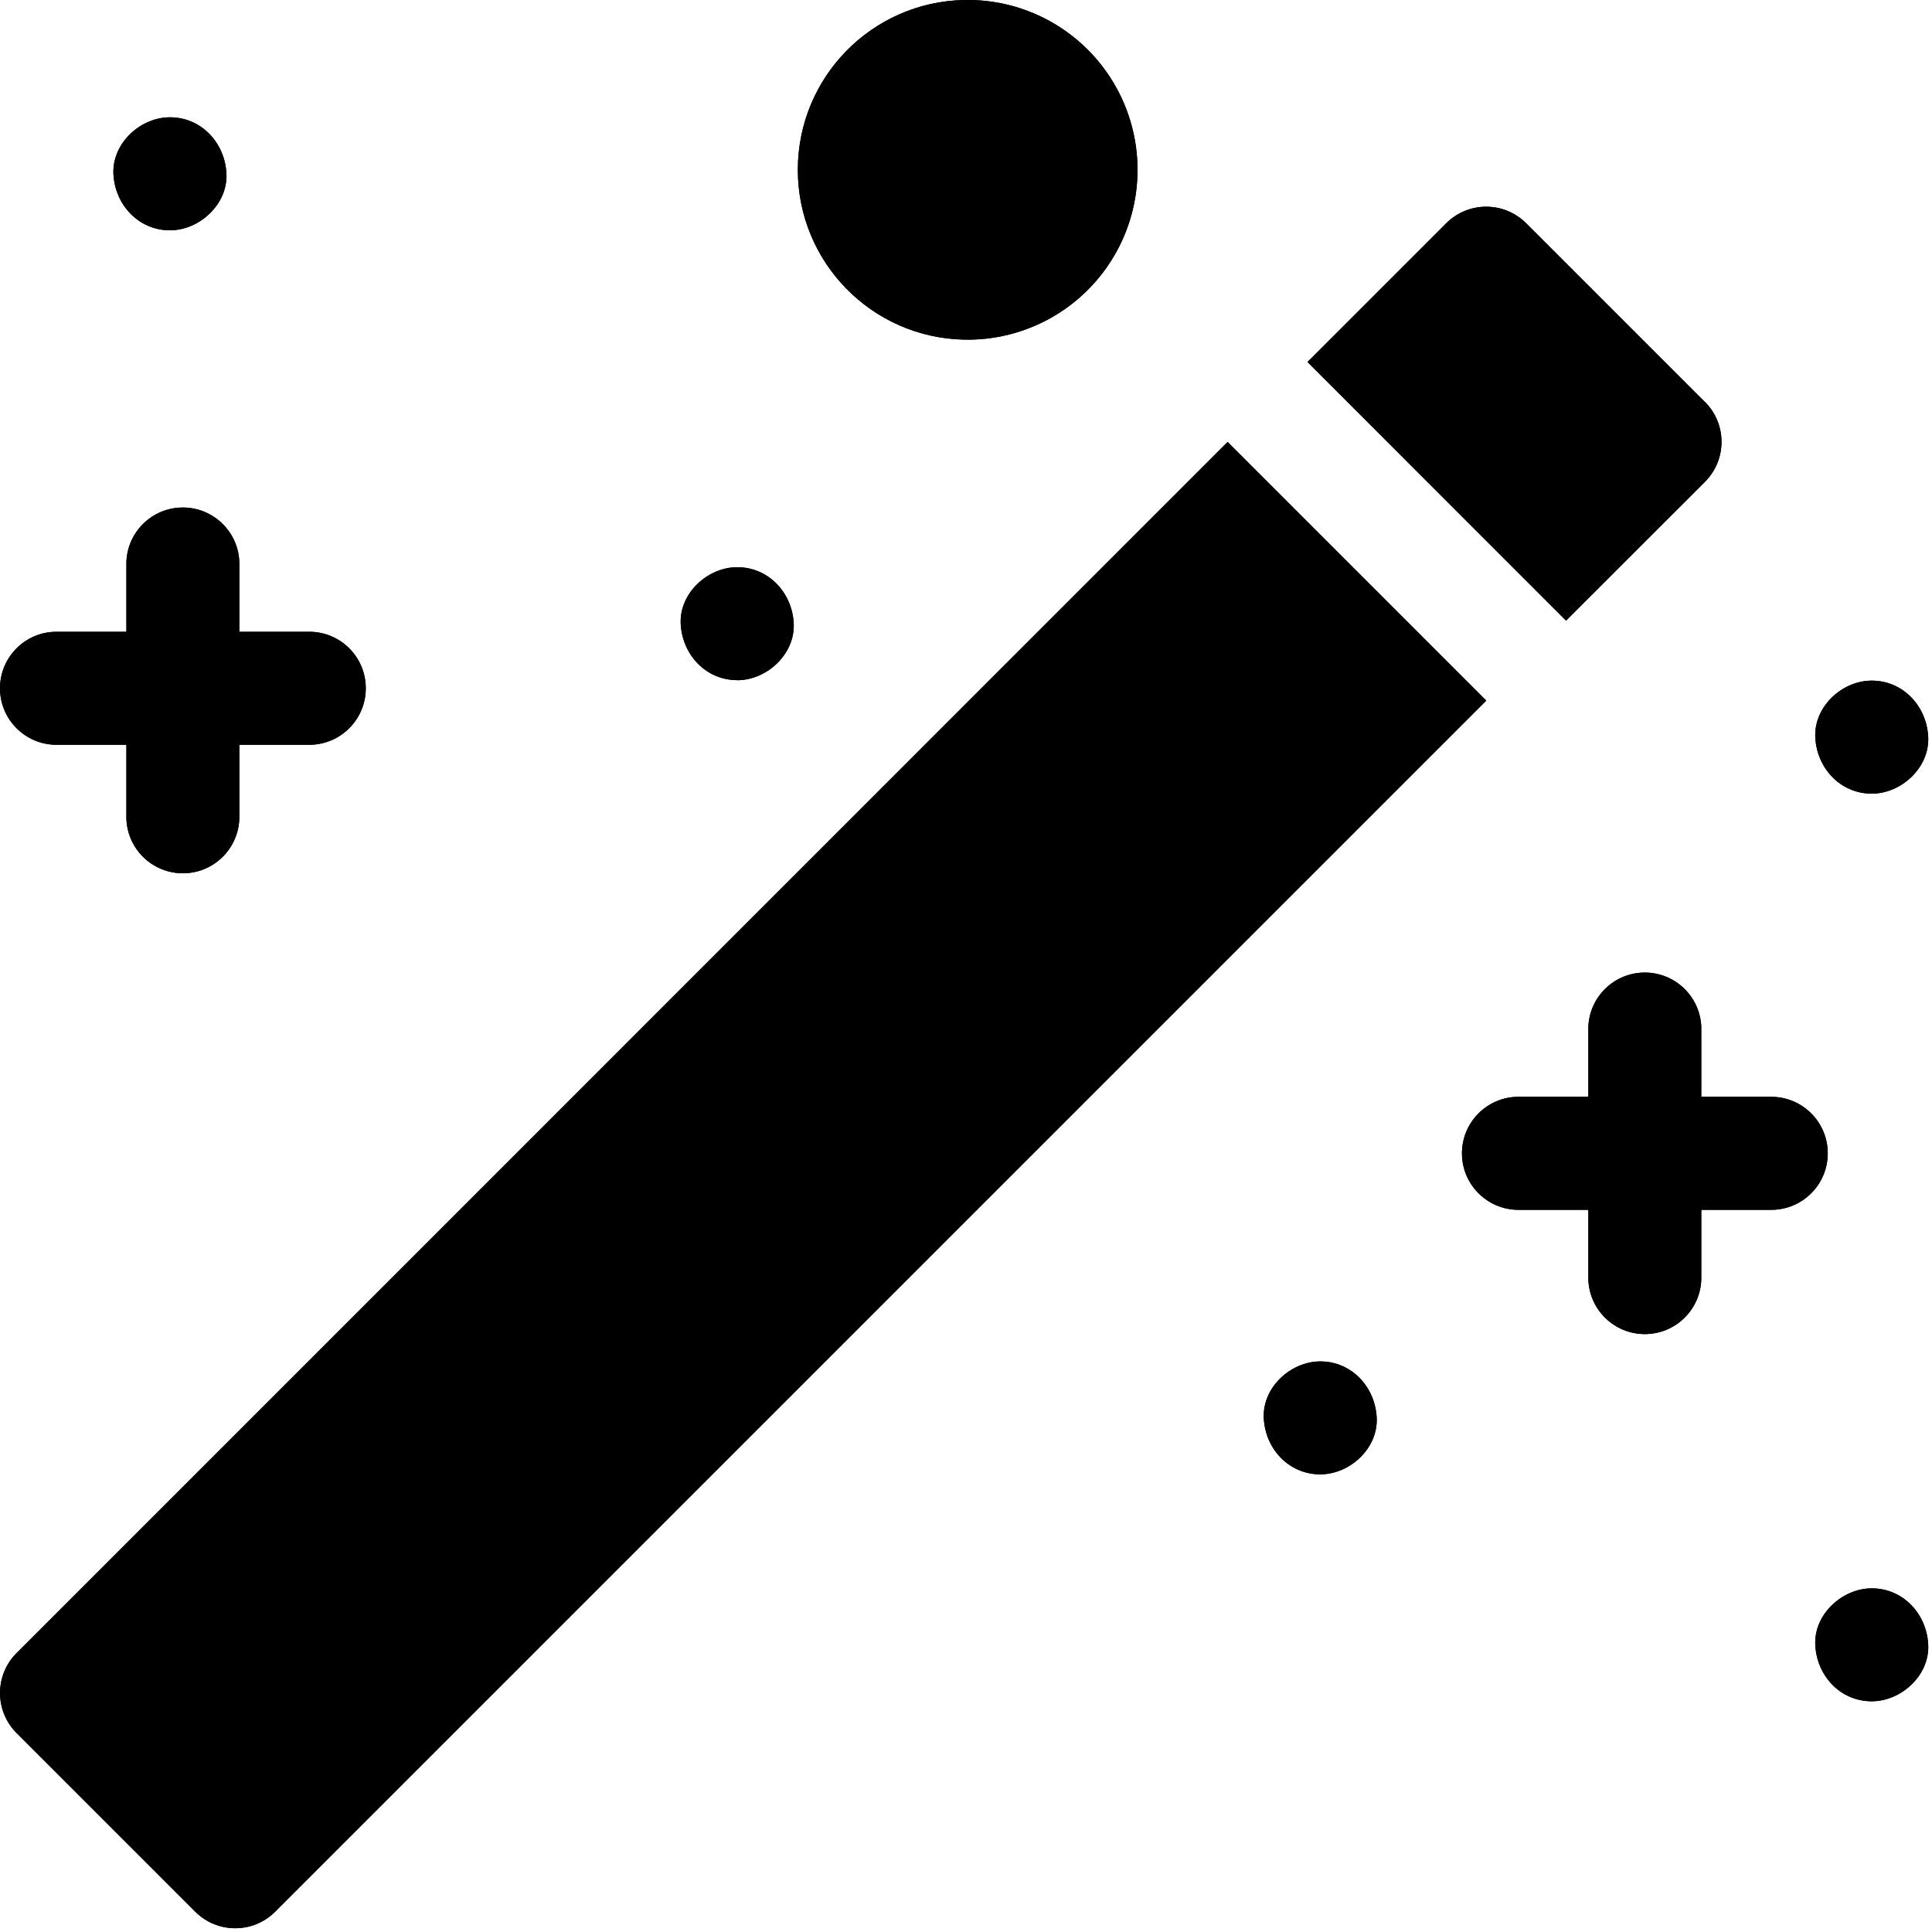
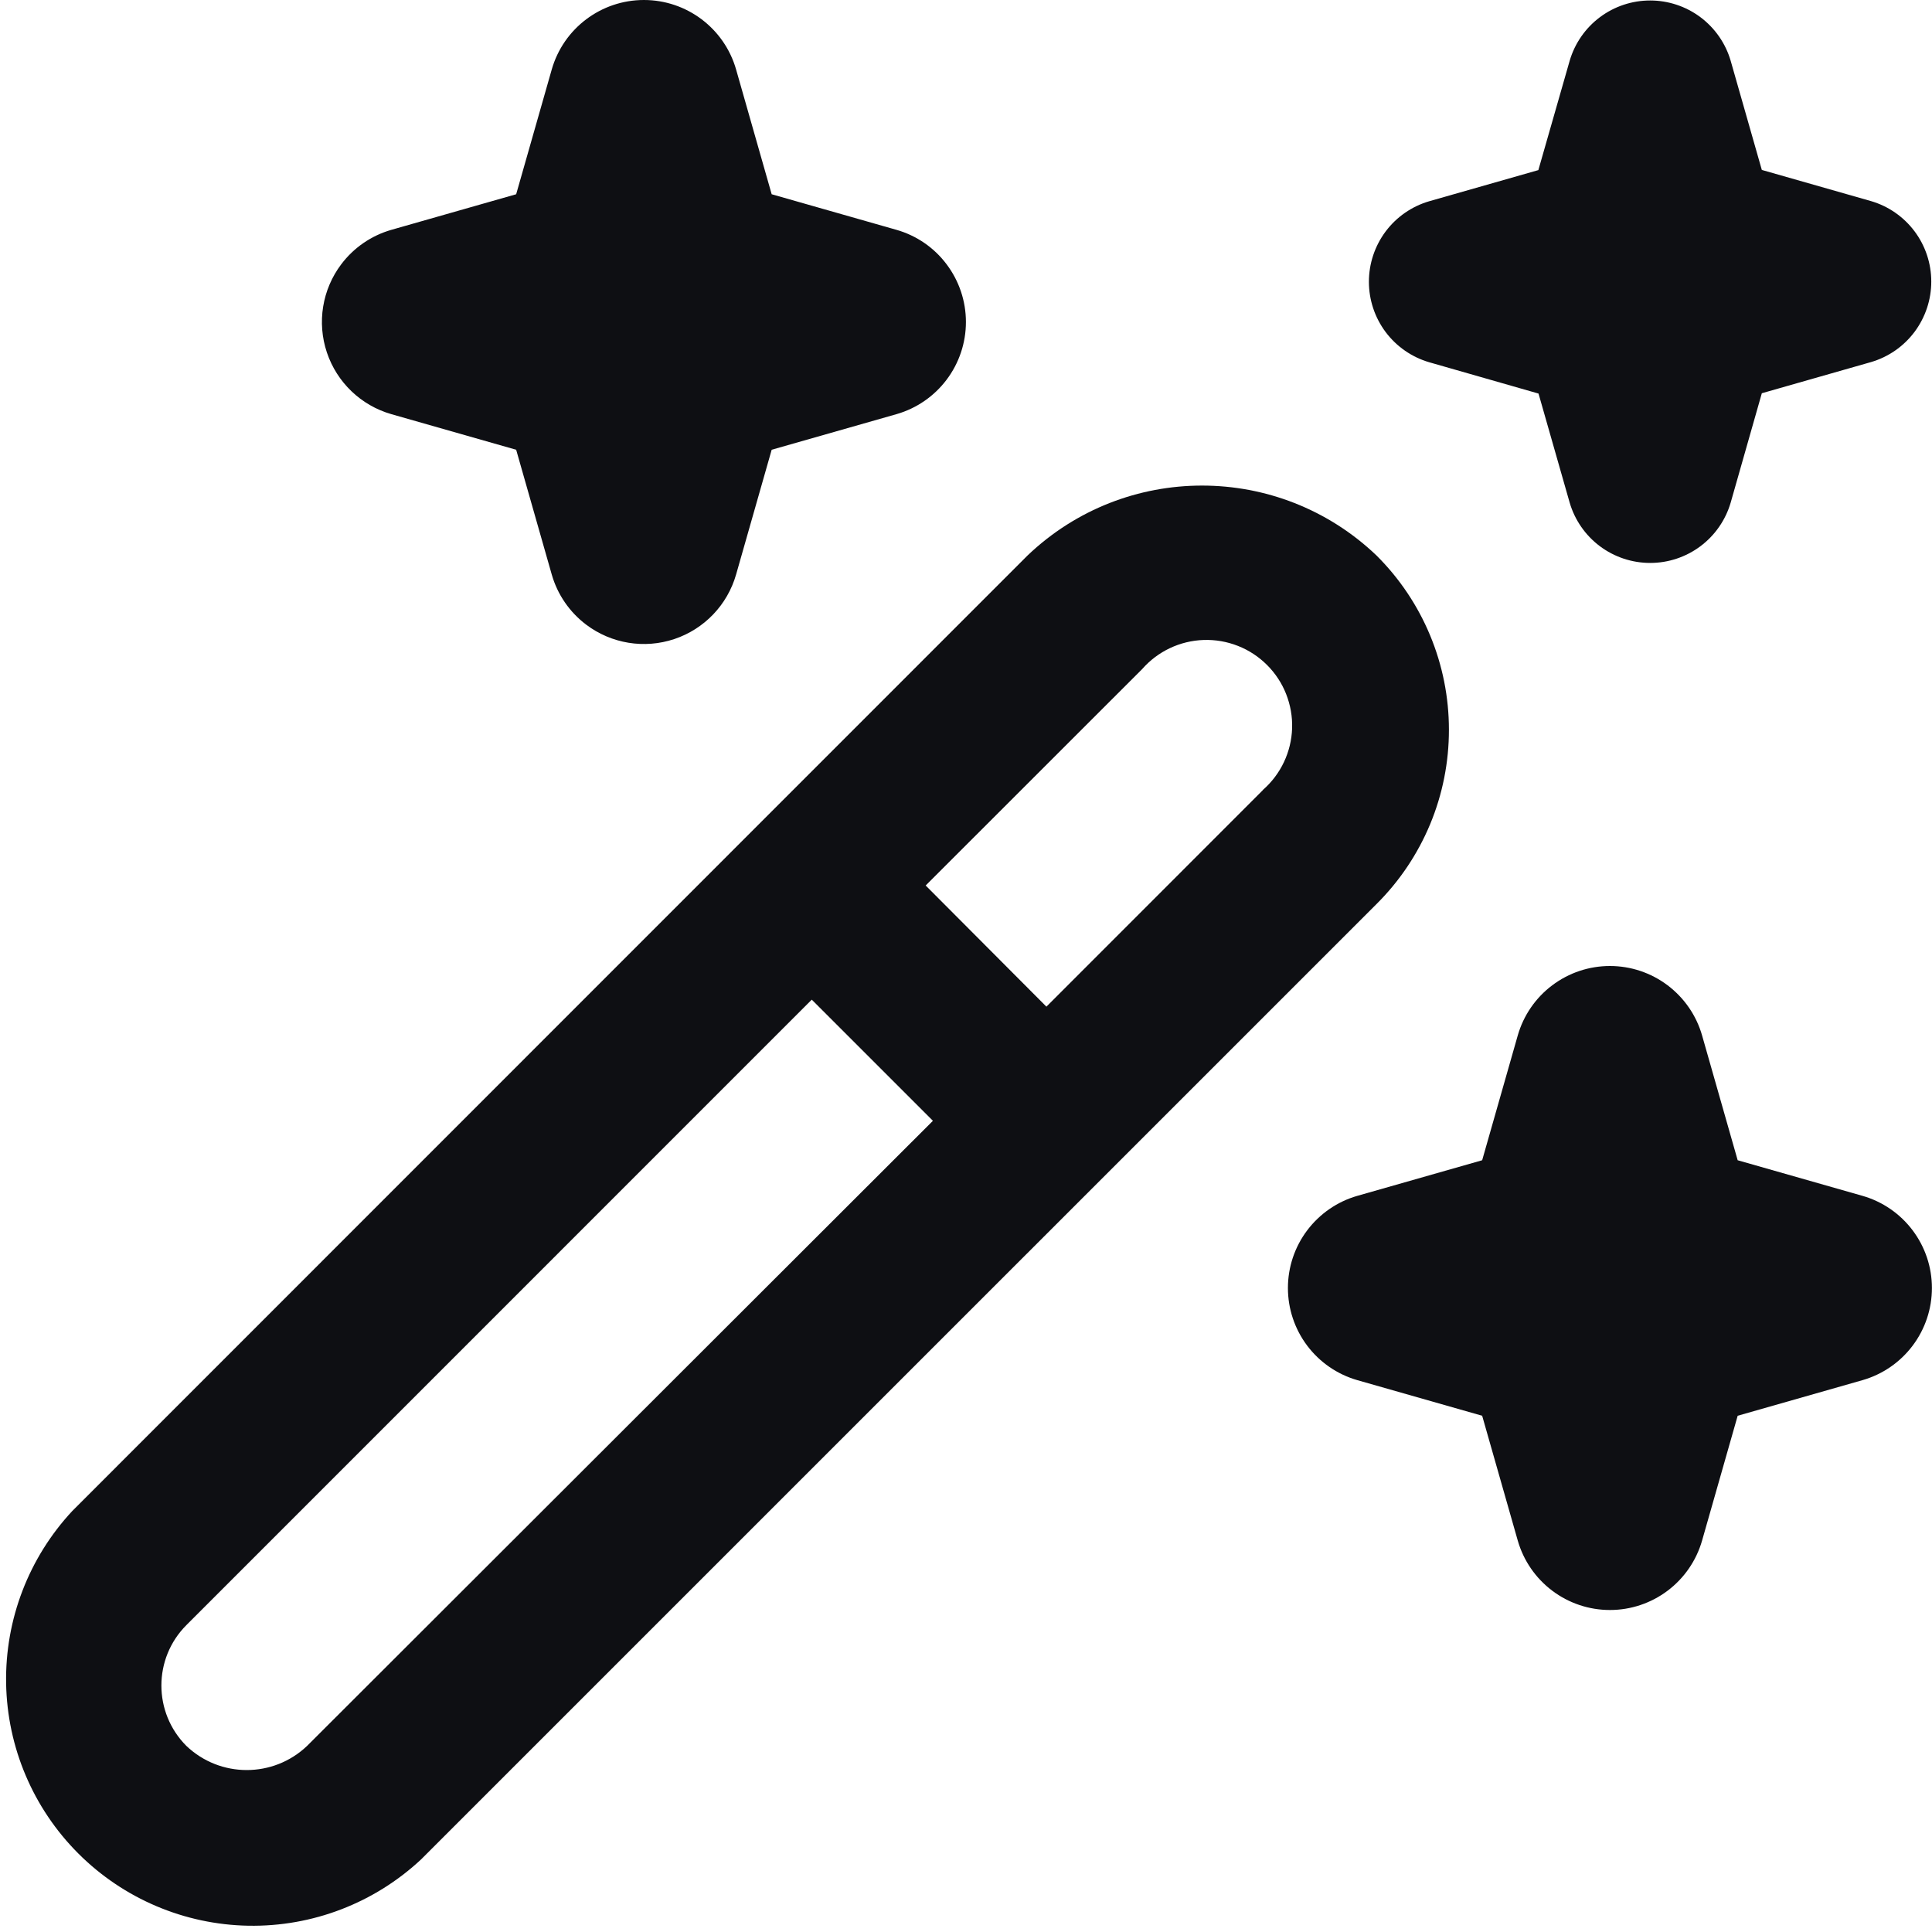
<svg xmlns="http://www.w3.org/2000/svg" fill="none" viewBox="0 0 24 24">
-   <path d="M11.975 4.219a2.11 2.11 0 1 0 0-4.219 2.11 2.11 0 0 0 0 4.219ZM2.111 2.861c.367 0 .719-.323.702-.702-.017-.38-.308-.702-.702-.702-.367 0-.719.323-.702.702.017.38.309.702.702.702ZM21.18 4.993a.702.702 0 0 1 0 .992L19.454 7.71l-3.212-3.213 1.724-1.724a.702.702 0 0 1 .992 0l2.22 2.22ZM.206 20.535 15.25 5.49l3.213 3.213L3.418 23.748a.702.702 0 0 1-.992 0l-2.22-2.22a.702.702 0 0 1 0-.993ZM22.003 13.625h-.869v-.868a.702.702 0 0 0-1.403 0v.868h-.868a.702.702 0 0 0 0 1.404h.868v.868a.702.702 0 0 0 1.403 0v-.868h.869a.702.702 0 0 0 0-1.404ZM1.57 9.252H.702a.702.702 0 0 1 0-1.404h.868V6.98a.702.702 0 0 1 1.403 0v.868h.869a.702.702 0 0 1 0 1.404h-.869v.868a.702.702 0 1 1-1.403 0v-.868ZM9.158 8.45c.367 0 .719-.324.702-.703-.017-.38-.309-.701-.702-.701-.367 0-.719.322-.702.701.017.38.308.702.702.702ZM15.699 17.614c-.017-.38.335-.702.702-.702.393 0 .684.322.701.702.017.379-.334.701-.701.701-.394 0-.685-.321-.702-.701ZM23.252 19.731c-.368 0-.72.323-.702.702.017.38.308.701.701.701.367 0 .72-.322.702-.701-.017-.38-.308-.702-.701-.702ZM23.953 9.157c.017.379-.334.702-.701.702-.394 0-.685-.322-.702-.702-.017-.38.334-.702.701-.702.394 0 .685.322.702.702Z" fill="#000" />
-   <path d="M11.975 4.219a2.11 2.11 0 1 0 0-4.219 2.11 2.11 0 0 0 0 4.219ZM2.111 2.861c.367 0 .719-.323.702-.702-.017-.38-.308-.702-.702-.702-.367 0-.719.323-.702.702.017.38.309.702.702.702ZM21.18 4.993a.702.702 0 0 1 0 .992L19.454 7.71l-3.212-3.213 1.724-1.724a.702.702 0 0 1 .992 0l2.22 2.22ZM.206 20.535 15.25 5.49l3.213 3.213L3.418 23.748a.702.702 0 0 1-.992 0l-2.22-2.22a.702.702 0 0 1 0-.993ZM22.003 13.625h-.869v-.868a.702.702 0 0 0-1.403 0v.868h-.868a.702.702 0 0 0 0 1.404h.868v.868a.702.702 0 0 0 1.403 0v-.868h.869a.702.702 0 0 0 0-1.404ZM1.57 9.252H.702a.702.702 0 0 1 0-1.404h.868V6.98a.702.702 0 0 1 1.403 0v.868h.869a.702.702 0 0 1 0 1.404h-.869v.868a.702.702 0 1 1-1.403 0v-.868ZM9.158 8.45c.367 0 .719-.324.702-.703-.017-.38-.309-.701-.702-.701-.367 0-.719.322-.702.701.017.38.308.702.702.702ZM15.699 17.614c-.017-.38.335-.702.702-.702.393 0 .684.322.701.702.017.379-.334.701-.701.701-.394 0-.685-.321-.702-.701ZM23.252 19.731c-.368 0-.72.323-.702.702.017.38.308.701.701.701.367 0 .72-.322.702-.701-.017-.38-.308-.702-.701-.702ZM23.953 9.157c.017.379-.334.702-.701.702-.394 0-.685-.322-.702-.702-.017-.38.334-.702.701-.702.394 0 .685.322.702.702Z" fill="#000" />
+   <path d="M17.999 9.064a3.049 3.049 0 0 0-.234-1.172 3.049 3.049 0 0 0-.666-.992 3.139 3.139 0 0 0-4.334 0L.899 18.769a3.064 3.064 0 0 0-.823 2.143 3.064 3.064 0 0 0 .897 2.113 3.064 3.064 0 0 0 2.113.897 3.064 3.064 0 0 0 2.143-.822l11.87-11.869c.286-.284.512-.621.667-.993a3.049 3.049 0 0 0 .233-1.174ZM3.815 21.688a1.087 1.087 0 0 1-1.5 0 1.062 1.062 0 0 1 0-1.5l7.769-7.77 1.505 1.505-7.774 7.765Zm11.872-11.872-2.688 2.689-1.5-1.505 2.689-2.688a1.063 1.063 0 0 1 .765-.362 1.063 1.063 0 0 1 .426.074c.135.053.258.134.361.237.103.103.184.226.237.361.053.135.079.28.074.426a1.064 1.064 0 0 1-.102.42 1.063 1.063 0 0 1-.261.345l-.001.004Zm-10.825-6.961 1.55-.442.442-1.55a1.191 1.191 0 0 1 1.145-.863 1.191 1.191 0 0 1 1.145.863l.442 1.55 1.55.442c.249.071.468.221.623.428.156.207.24.458.24.717 0 .259-.084.51-.24.717a1.191 1.191 0 0 1-.623.428l-1.55.442-.442 1.55a1.191 1.191 0 0 1-1.862.623 1.191 1.191 0 0 1-.428-.623l-.442-1.55-1.55-.442a1.191 1.191 0 0 1-.623-1.862 1.191 1.191 0 0 1 .623-.428Zm18.274 14.29-1.55.442-.442 1.55a1.191 1.191 0 0 1-.428.623c-.207.156-.458.24-.717.24s-.51-.084-.717-.24a1.191 1.191 0 0 1-.428-.623l-.442-1.55-1.55-.442a1.191 1.191 0 0 1-.623-.428 1.191 1.191 0 0 1-.24-.717c0-.259.084-.51.24-.717.156-.206.374-.357.623-.428l1.55-.442.442-1.55c.071-.249.222-.468.428-.623.207-.156.458-.24.717-.24s.51.084.717.24c.206.156.357.374.428.623l.442 1.55 1.55.442c.249.071.468.222.623.428.156.207.24.458.24.717s-.084.51-.24.717a1.191 1.191 0 0 1-.623.428Zm-5.382-14.645 1.356-.387.389-1.358a1.042 1.042 0 0 1 .375-.541 1.042 1.042 0 0 1 .625-.208c.225 0 .445.073.625.208.18.135.312.325.375.541l.387 1.356 1.356.387c.216.063.406.195.541.375.135.18.208.399.208.625 0 .225-.073.444-.208.625a1.042 1.042 0 0 1-.541.375l-1.356.387-.387 1.359a1.042 1.042 0 0 1-.375.541 1.042 1.042 0 0 1-.625.208c-.225 0-.445-.073-.625-.208a1.042 1.042 0 0 1-.375-.541l-.387-1.355-1.358-.389a1.042 1.042 0 0 1-.541-.375 1.042 1.042 0 0 1-.208-.625c0-.225.073-.444.208-.625a1.042 1.042 0 0 1 .541-.375Z" fill="#0E0F13" />
</svg>
